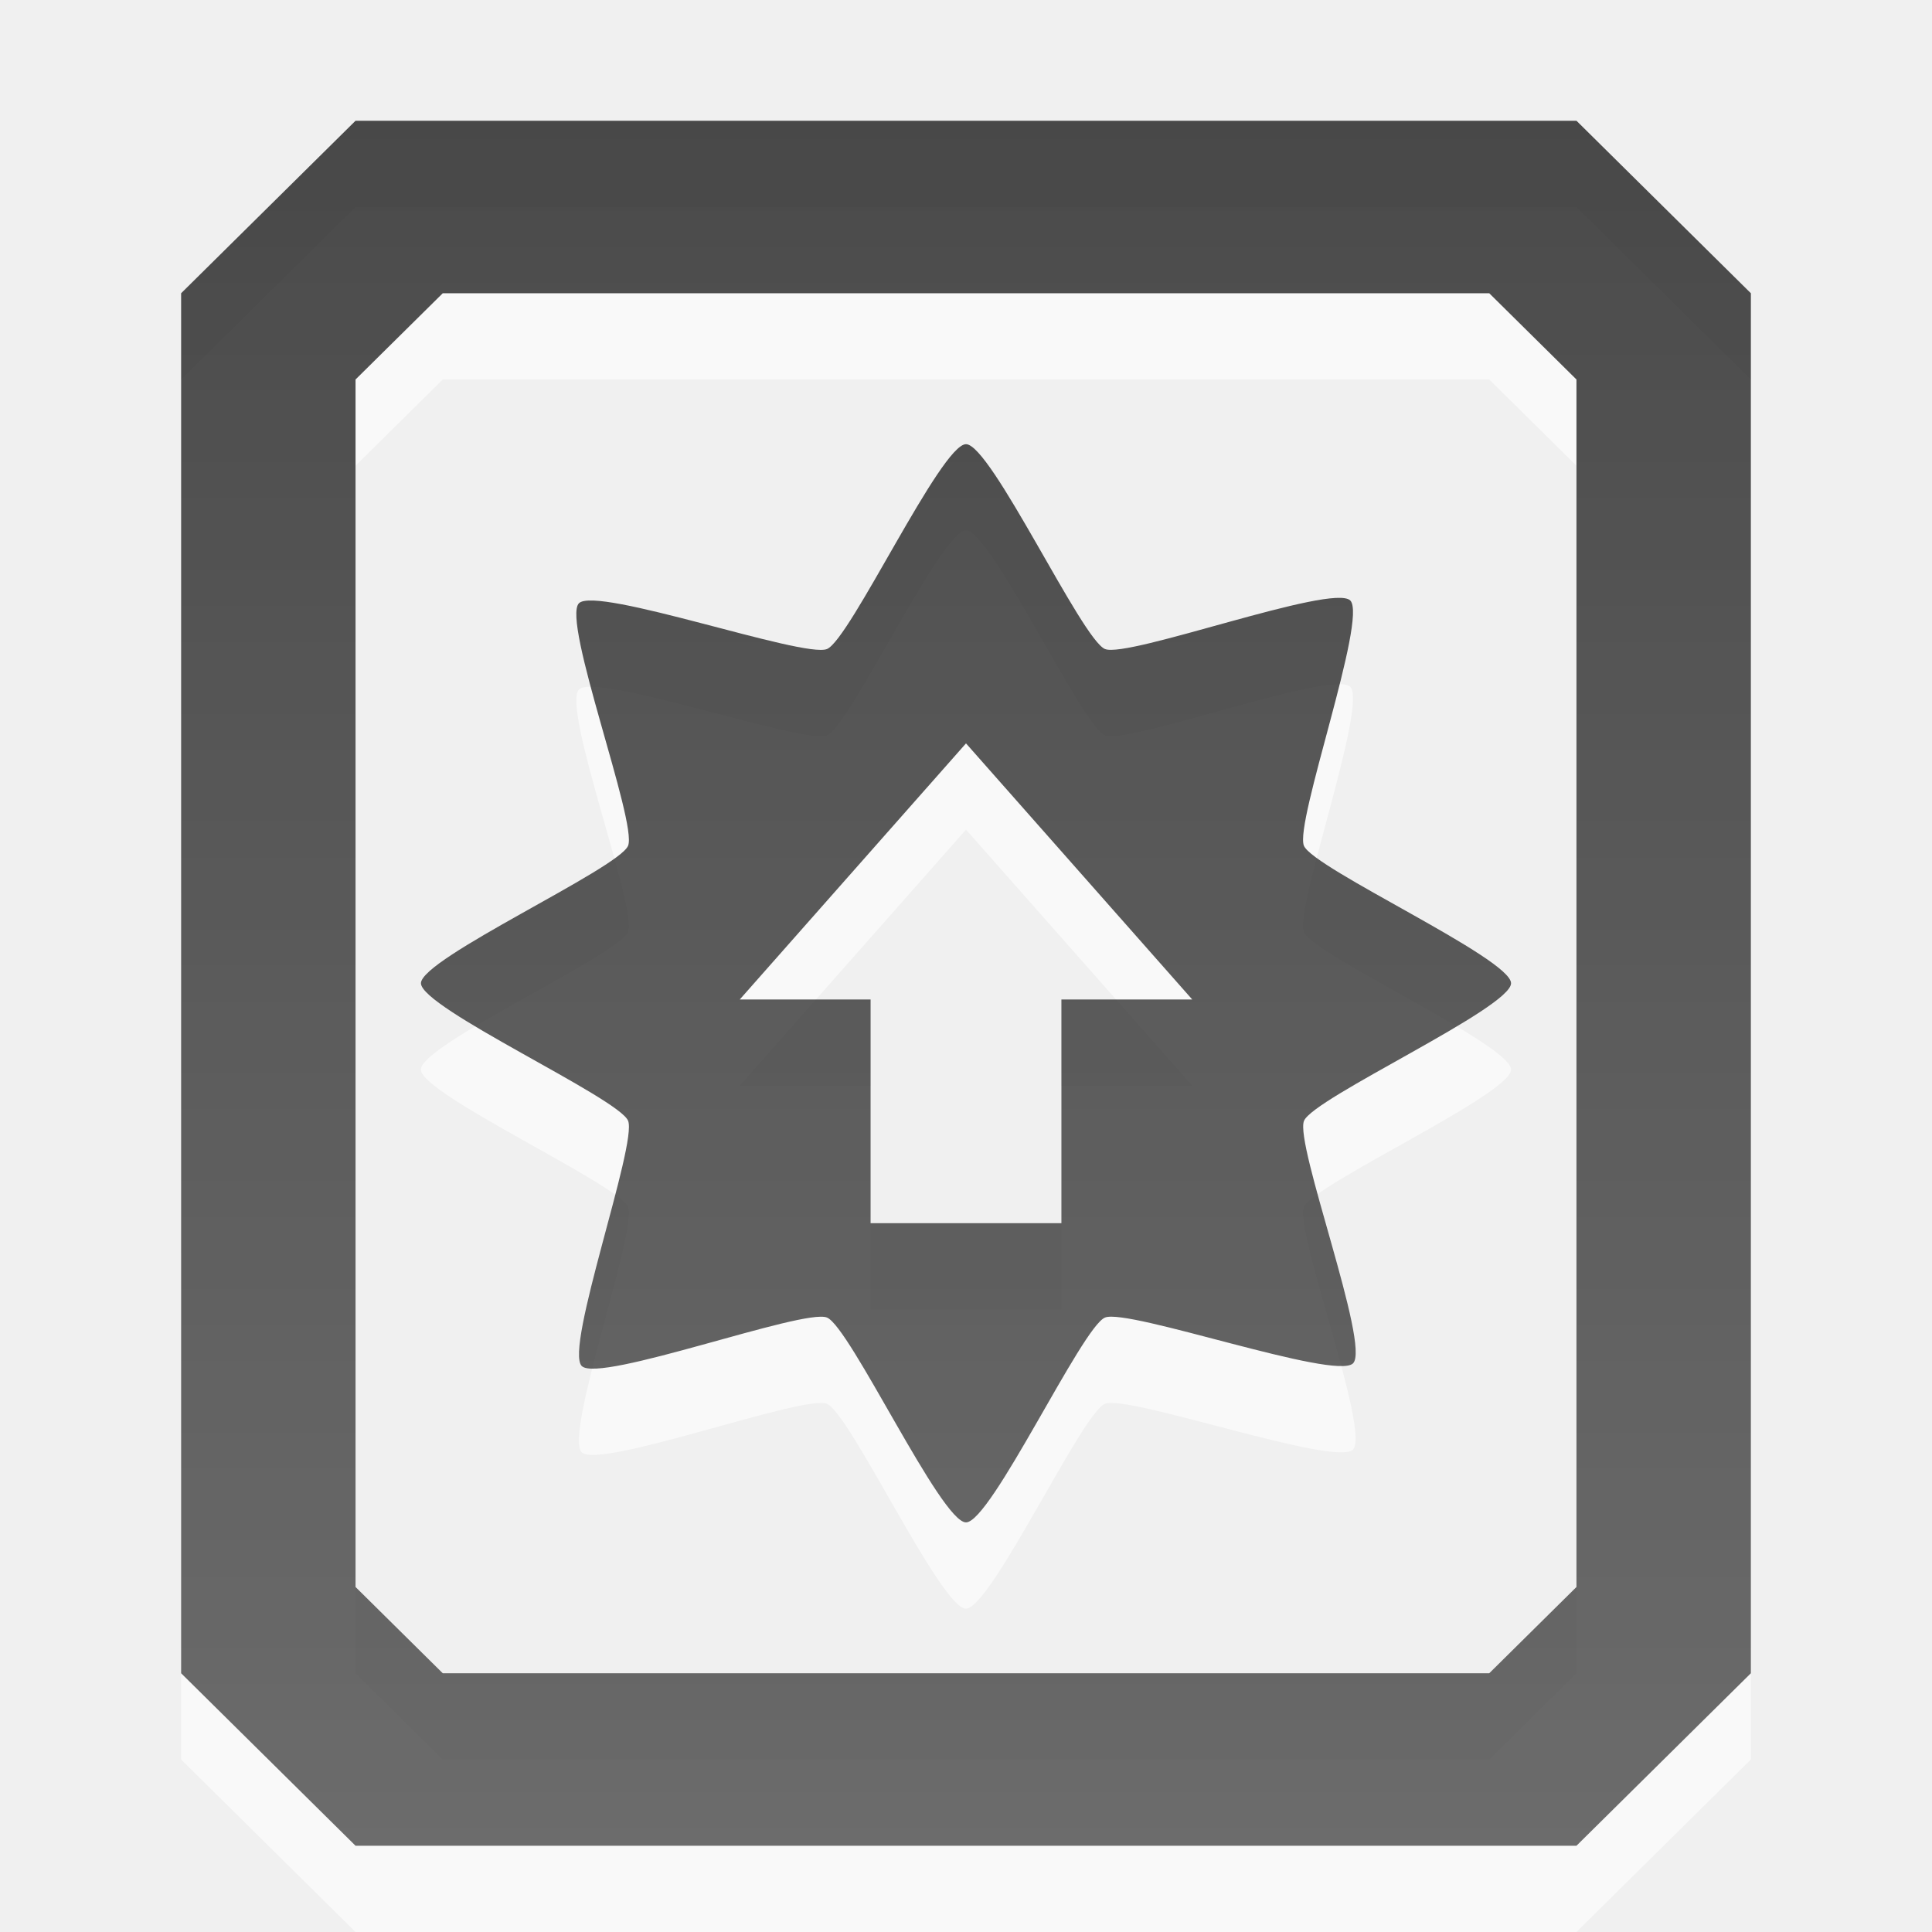
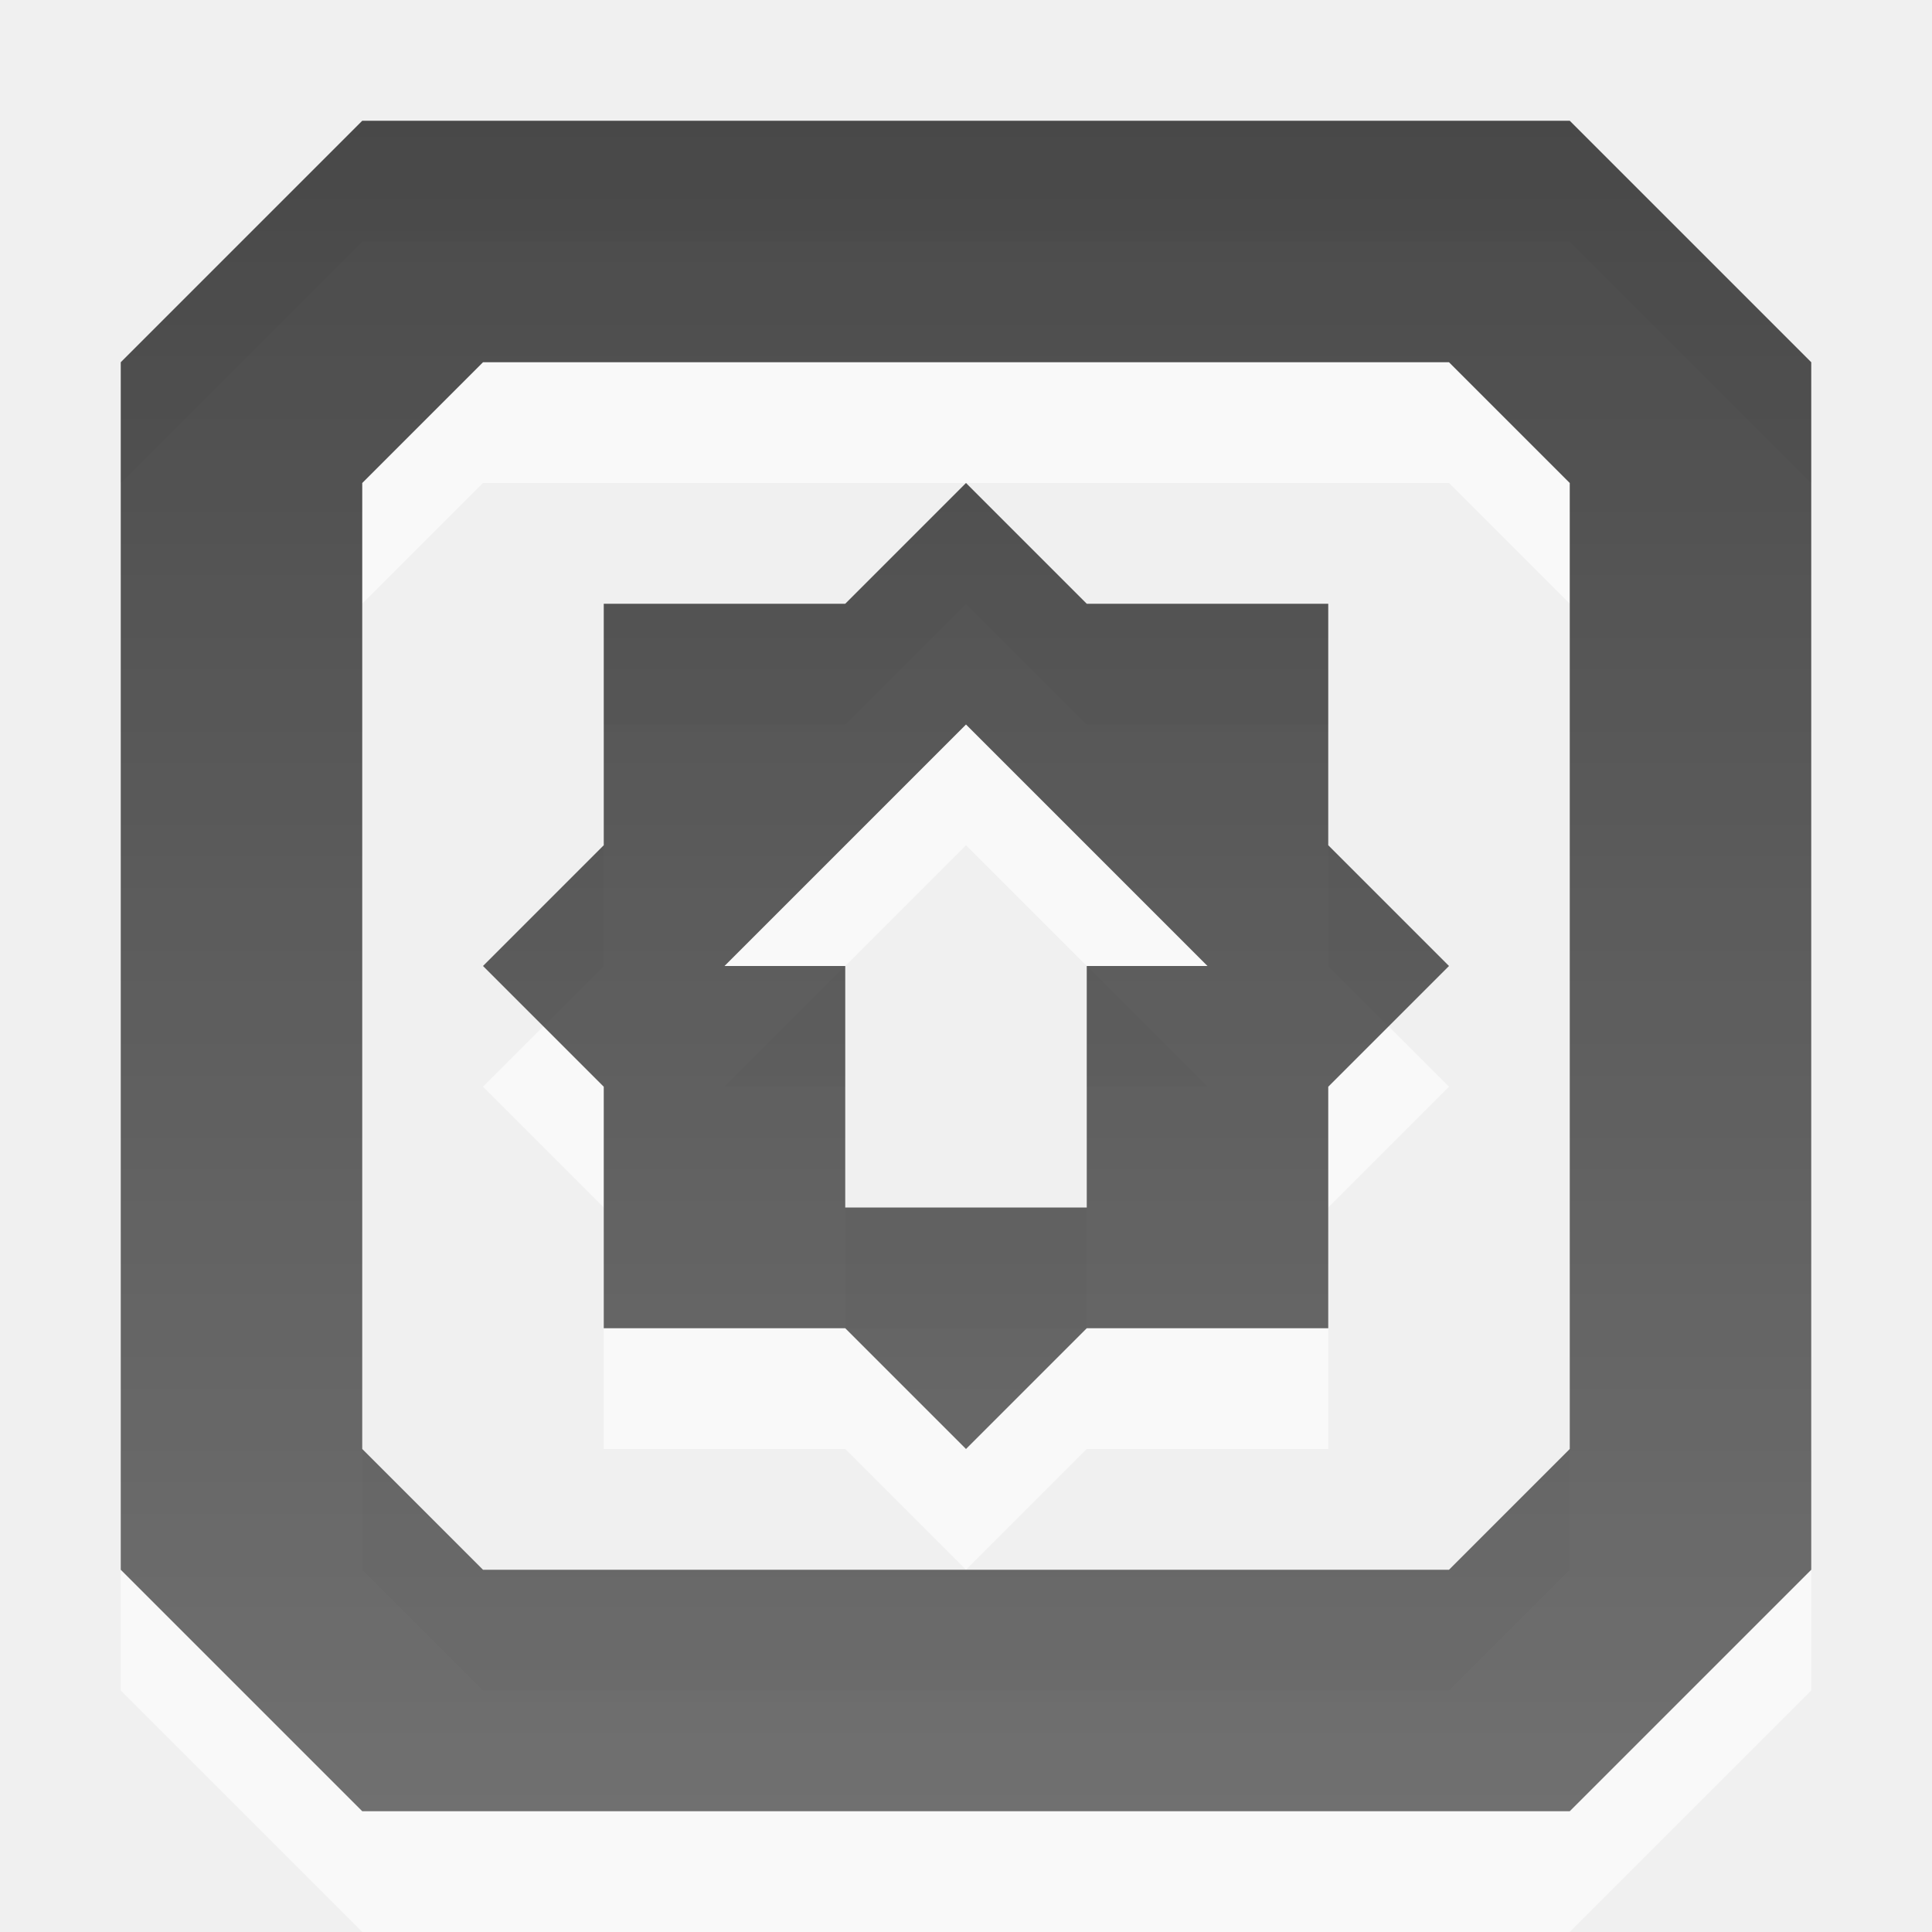
<svg xmlns="http://www.w3.org/2000/svg" xmlns:xlink="http://www.w3.org/1999/xlink" width="16" height="16" id="svg6662" version="1.1">
  <defs id="defs6664">
    <linearGradient y2="11.024" y1="3.007" x2="0" id="linearGradient1022-8-8-3-0-2-99" gradientUnits="userSpaceOnUse">
      <stop id="stop3001-0-9-4-1-0" offset="0" />
      <stop id="stop3003-5-6-6-1-3" stop-color="#363636" offset="1" />
    </linearGradient>
-     <linearGradient xlink:href="#linearGradient1022-8-8-3-0-2-99" id="linearGradient3014" gradientUnits="userSpaceOnUse" gradientTransform="matrix(1.679991,0,0,1.509722,-194.975,449.0038)" x1="124.093" y1="-296.746" x2="124.093" y2="-281.842" />
+     <linearGradient xlink:href="#linearGradient1022-8-8-3-0-2-99" id="linearGradient2992" gradientUnits="userSpaceOnUse" gradientTransform="matrix(1.213327,0,0,1.078373,-140.7597,1357.365)" x1="124.093" y1="-296.746" x2="124.093" y2="-283.763" />
+     <linearGradient xlink:href="#linearGradient1022-8-8-3-0-2-99-1" id="linearGradient3584" gradientUnits="userSpaceOnUse" gradientTransform="matrix(1.119994,0,0,1.006481,66.01664,367.7634)" x1="124.093" y1="-296.746" x2="124.093" y2="-281.842" />
+     <linearGradient gradientUnits="userSpaceOnUse" id="linearGradient1022-8-8-3-0-2-99-1" x2="0" y1="3.007" y2="11.024">
+       <stop offset="0" id="stop3001-0-9-4-1-0-0" />
+       <stop offset="1" stop-color="#363636" id="stop3003-5-6-6-1-3-2" />
+     </linearGradient>
+     <linearGradient xlink:href="#linearGradient1022-8-8-3-0-2-99-1" id="linearGradient3016" gradientUnits="userSpaceOnUse" gradientTransform="matrix(1.119994,0,0,1.006481,66.01664,367.7634)" x1="124.093" y1="-296.746" x2="124.093" y2="-281.842" />
+     <linearGradient xlink:href="#linearGradient1022-8-8-3-0-2-99-1" id="linearGradient3019" gradientUnits="userSpaceOnUse" gradientTransform="matrix(1.119994,0,0,1.006481,-128.9834,299.669)" x1="124.093" y1="-296.746" x2="124.093" y2="-281.842" />
+     <linearGradient xlink:href="#linearGradient1022-8-8-3-0-2-99" id="linearGradient3031" gradientUnits="userSpaceOnUse" gradientTransform="matrix(1.213327,0,0,1.078373,-140.7597,321.0027)" x1="124.093" y1="-296.746" x2="124.093" y2="-283.763" />
+     <linearGradient xlink:href="#linearGradient1022-8-8-3-0-2-99-1" id="linearGradient3035" gradientUnits="userSpaceOnUse" gradientTransform="matrix(1.119994,0,0,1.006481,-128.9834,299.669)" x1="124.093" y1="-296.746" x2="124.093" y2="-282.836" />
  </defs>
  <g id="capa1" transform="translate(0,-1036.362)">
-     <g id="g3010" transform="matrix(0.7222222,0,0,0.7142857,0.05555558,300.6749)">
-       <path id="rect4247-6" d="m 4,1032.362 -2,2 0,16 2,2 14,0 2,-2 0,-16 -2,-2 -14,0 z m 1,2 12,0 1,1 0,14 -1,1 -12,0 -1,-1 0,-14 1,-1 z m 6,1.75 c -0.287,2e-4 -1.329,2.265 -1.594,2.375 -0.265,0.11 -2.641,-0.734 -2.844,-0.531 -0.203,0.203 0.672,2.547 0.562,2.812 -0.11,0.265 -2.375,1.307 -2.375,1.594 2.69e-4,0.287 2.265,1.329 2.375,1.594 0.11,0.265 -0.734,2.641 -0.531,2.844 0.203,0.203 2.547,-0.672 2.812,-0.562 0.265,0.109 1.307,2.375 1.594,2.375 0.287,-2e-4 1.329,-2.265 1.594,-2.375 0.265,-0.11 2.641,0.734 2.844,0.531 0.203,-0.203 -0.672,-2.547 -0.562,-2.812 0.11,-0.265 2.375,-1.307 2.375,-1.594 -2.7e-4,-0.287 -2.265,-1.329 -2.375,-1.594 -0.11,-0.265 0.734,-2.641 0.531,-2.844 -0.203,-0.203 -2.547,0.672 -2.812,0.562 -0.265,-0.109 -1.307,-2.375 -1.594,-2.375 z m 0,3.469 2.594,2.969 -1.5,0 0,2.594 -2.188,0 0,-2.594 -1.5,0 L 11,1039.581 z" style="opacity:0.6;color:#000000;fill:#ffffff;fill-opacity:1;fill-rule:nonzero;stroke:none;stroke-width:1;marker:none;visibility:visible;display:inline;overflow:visible;enable-background:accumulate" />
-       <path id="rect4247" transform="translate(0,1030.362)" d="M 4,1 2,3 2,19 4,21 18,21 20,19 20,3 18,1 4,1 z m 1,2 12,0 1,1 0,14 -1,1 L 5,19 4,18 4,4 5,3 z m 6,1.75 C 10.713,4.75 9.671,7.015 9.406,7.125 9.141,7.235 6.765,6.391 6.562,6.594 6.36,6.797 7.235,9.141 7.125,9.406 7.015,9.672 4.75,10.713 4.75,11 c 2.693e-4,0.287 2.265,1.329 2.375,1.594 0.11,0.265 -0.734,2.641 -0.531,2.844 0.203,0.203 2.547,-0.672 2.812,-0.562 0.265,0.109 1.307,2.375 1.594,2.375 0.287,-2e-4 1.329,-2.265 1.594,-2.375 0.265,-0.11 2.641,0.734 2.844,0.531 0.203,-0.203 -0.672,-2.547 -0.562,-2.812 C 14.985,12.329 17.25,11.287 17.25,11 17.25,10.713 14.985,9.671 14.875,9.406 14.765,9.141 15.609,6.765 15.406,6.562 15.203,6.36 12.859,7.234 12.594,7.125 12.328,7.016 11.287,4.75 11,4.75 z m 0,3.469 2.594,2.969 -1.5,0 0,2.594 -2.188,0 0,-2.594 -1.5,0 L 11,8.219 z" style="opacity:0.7;color:#000000;fill:url(#linearGradient3014);fill-opacity:1;fill-rule:nonzero;stroke:none;stroke-width:1;marker:none;visibility:visible;display:inline;overflow:visible;enable-background:accumulate" />
-     </g>
+     <path id="path3037" d="m 3,1038.362 -2,2 0,10 2,2 10,0 2,-2 0,-10 -2,-2 -10,0 z m 1,2 8,0 1,1 0,8 -1,1 -8,0 -1,-1 0,-8 1,-1 z m 4,1 -1,1 -2,0 0,2 -1,1 1,1 0,2 2,0 1,1 1,-1 2,0 0,-2 1,-1 -1,-1 0,-2 -2,0 -1,-1 z m 0,2 2,2 -1,0 0,2 -2,0 0,-2 -1,0 2,-2 z" style="opacity:0.6;color:black;fill:white;fill-opacity:1;fill-rule:nonzero;stroke:none;stroke-width:1;marker:none;visibility:visible;display:inline;overflow:visible;enable-background:accumulate" />
+     <path style="opacity:0.7;color:black;fill:url(#linearGradient3035);fill-opacity:1;fill-rule:nonzero;stroke:none;stroke-width:1;marker:none;visibility:visible;display:inline;overflow:visible;enable-background:accumulate" d="M 3 1 L 1 3 L 1 13 L 3 15 L 13 15 L 15 13 L 15 3 L 13 1 L 3 1 z M 4 3 L 12 3 L 13 4 L 13 12 L 12 13 L 4 13 L 3 12 L 3 4 L 4 3 z M 8 4 L 7 5 L 5 5 L 5 7 L 4 8 L 5 9 L 5 11 L 7 11 L 8 12 L 9 11 L 11 11 L 11 9 L 12 8 L 11 7 L 11 5 L 9 5 L 8 4 z M 8 6 L 10 8 L 9 8 L 9 10 L 7 10 L 7 8 L 6 8 L 8 6 z " transform="translate(0,1036.362)" id="rect4247-7" />
  </g>
</svg>
